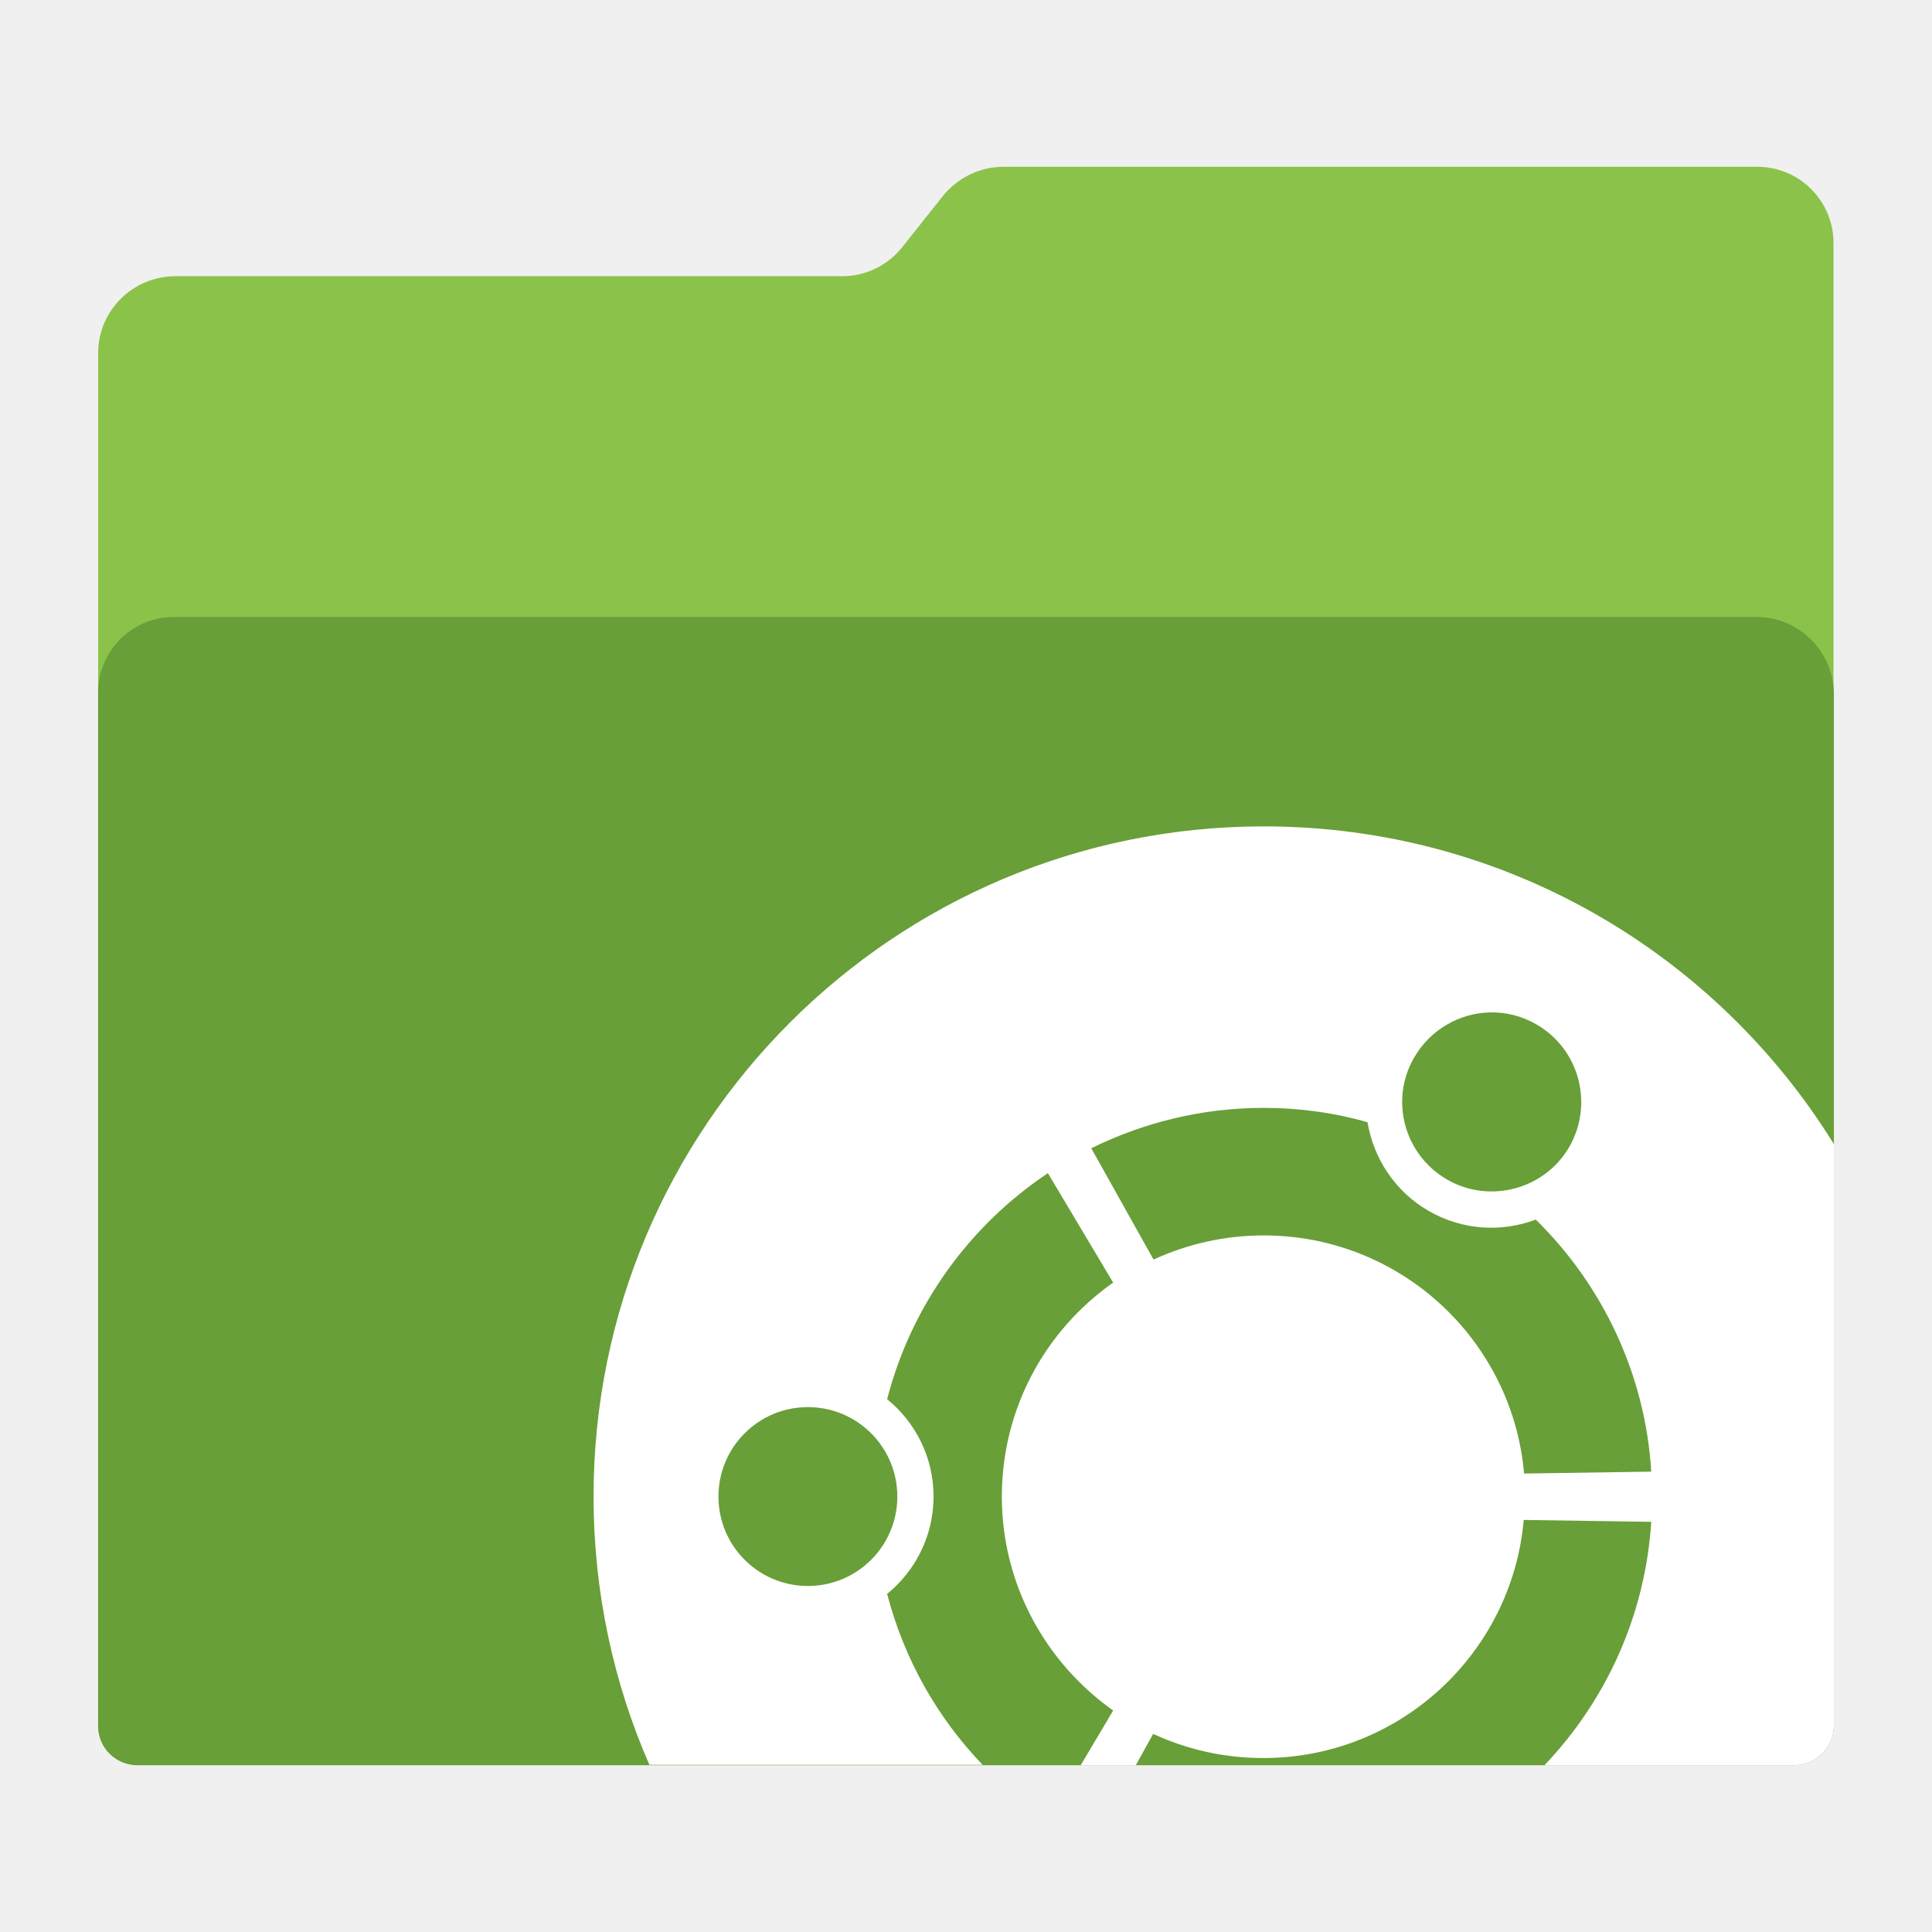
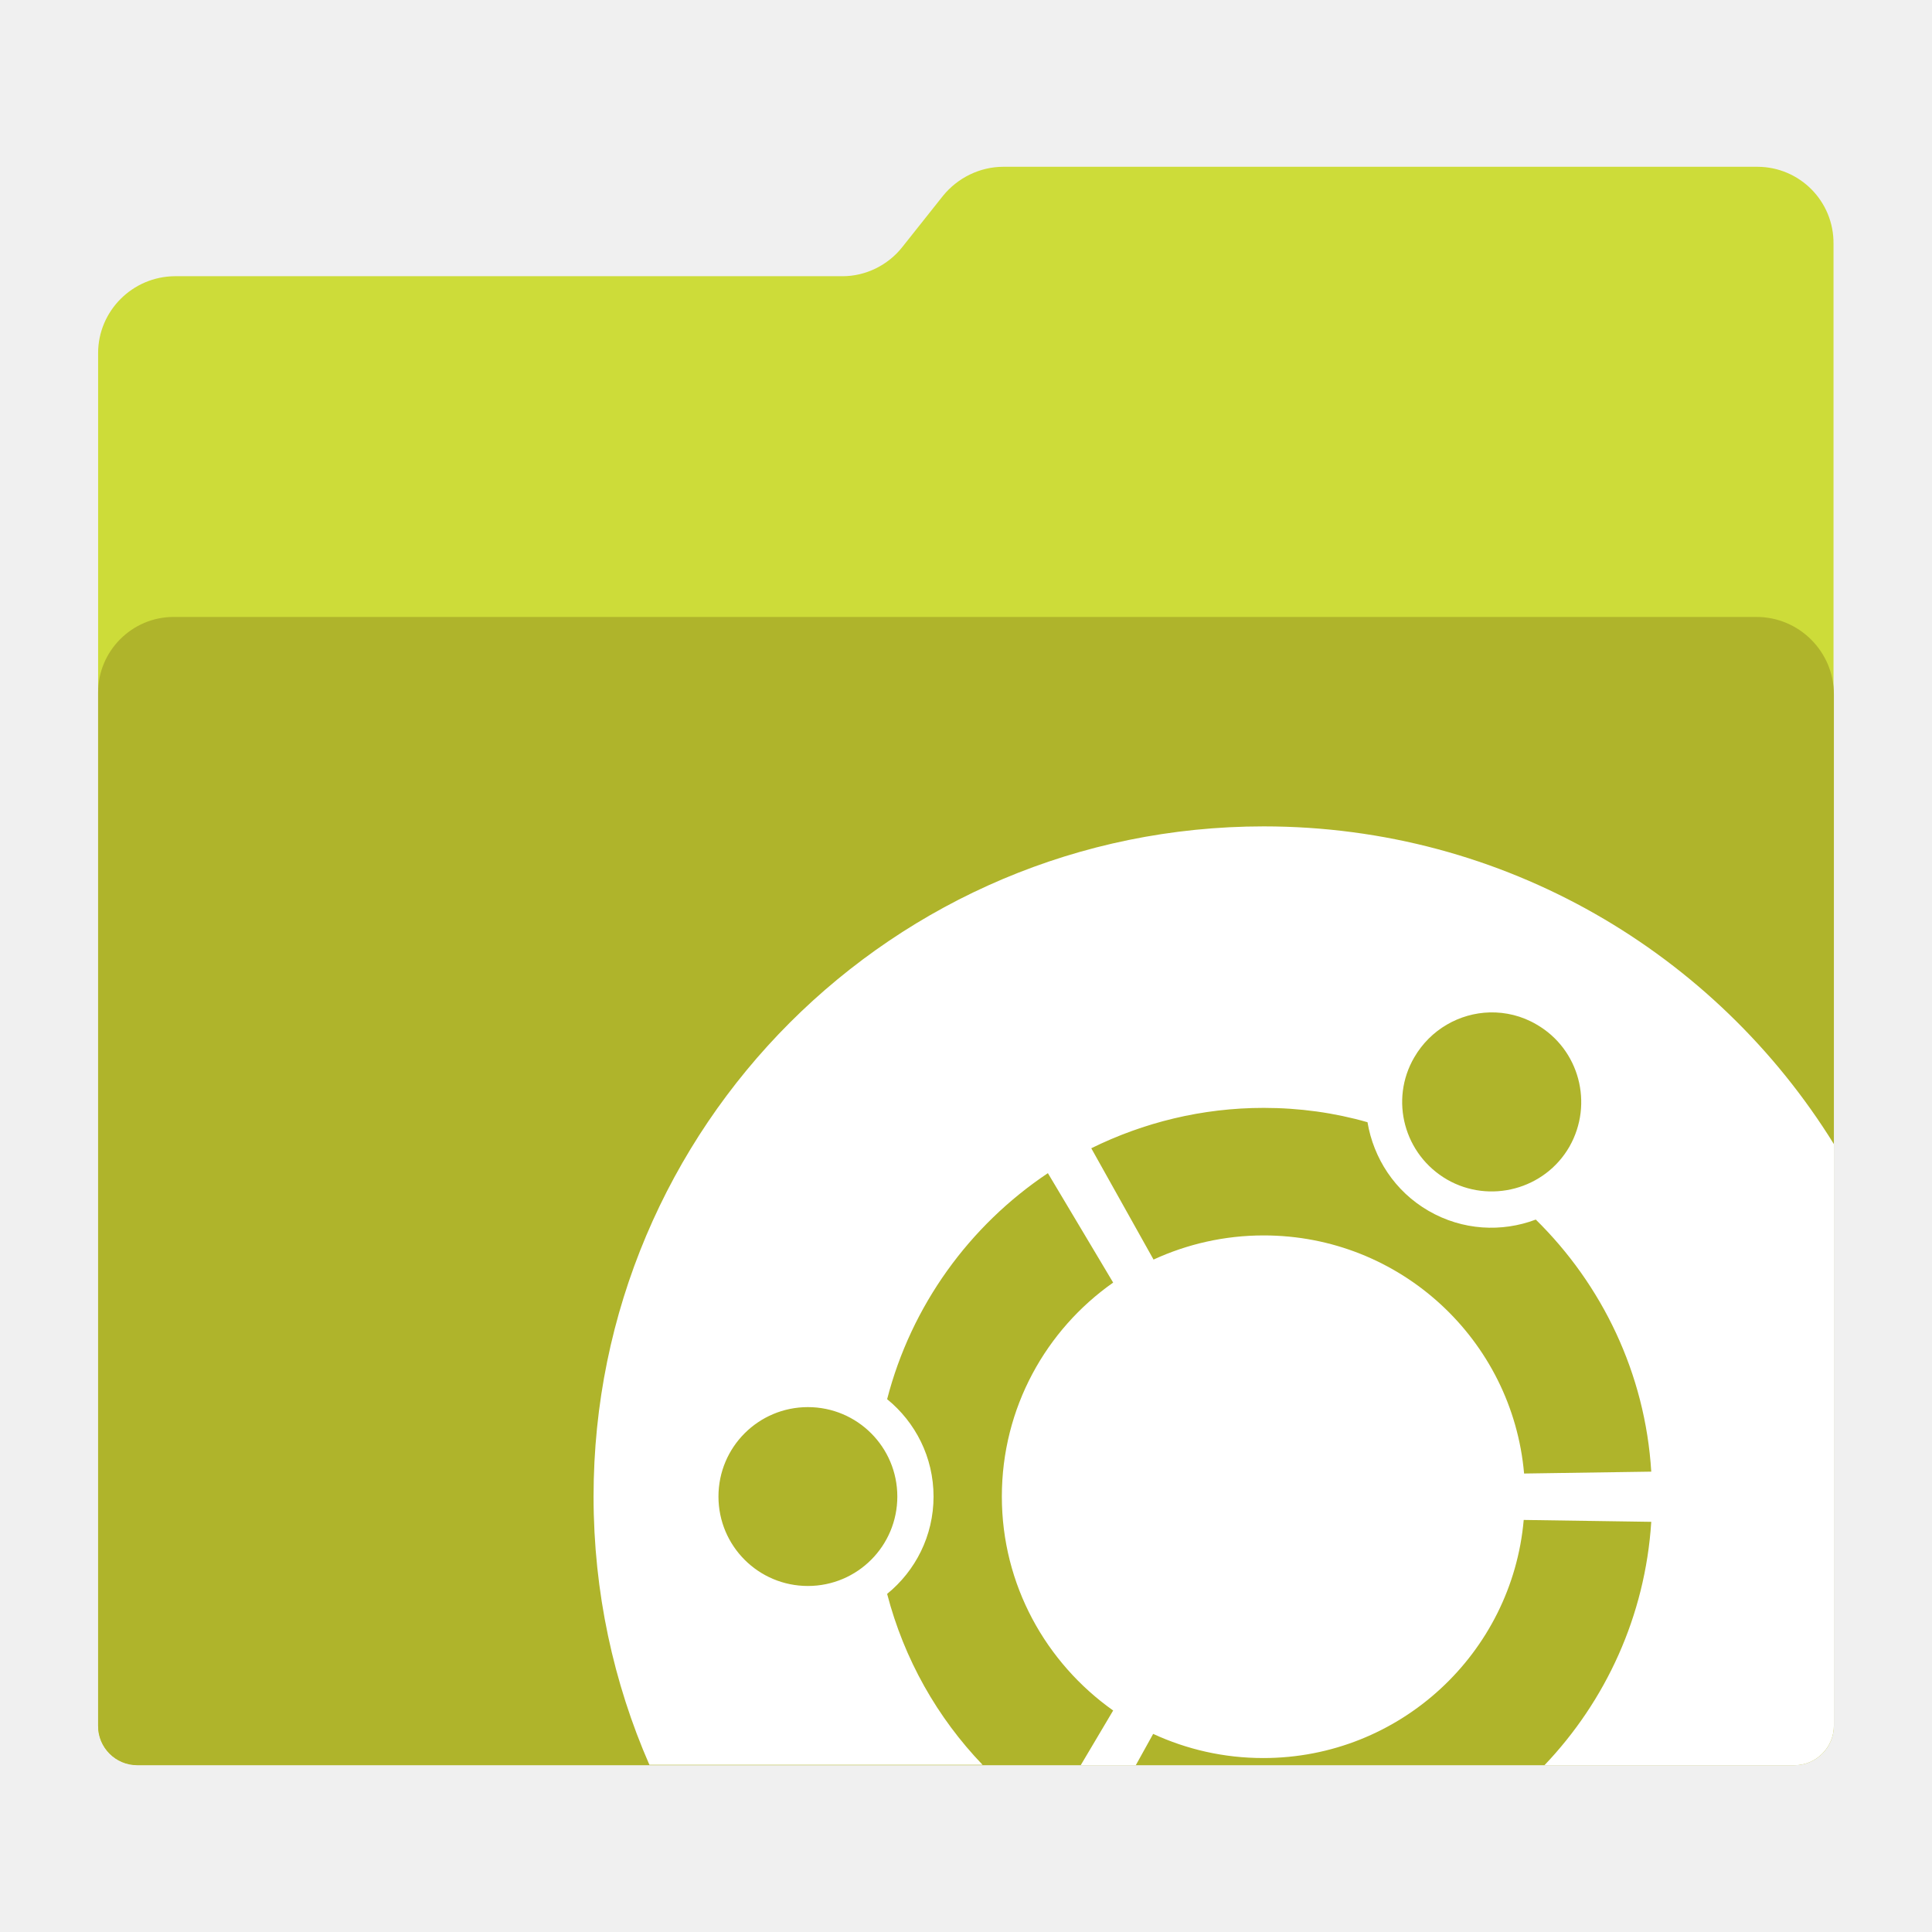
<svg xmlns="http://www.w3.org/2000/svg" version="1.1" id="Layer_2" x="0px" y="0px" viewBox="0 0 1024 1024" enable-background="new 0 0 1024 1024" xml:space="preserve">
-   <path id="path3" fill="#8BC34A" d="M931.4,88.4H531.8c-12.4,0-24.2,5.8-32,15.4L478.2,131c-7.6,9.6-19.4,15.4-31.6,15.4h-354  C70.2,146.6,52,164.8,52,187.2v727.6c0,11.4,9.2,20.6,20.6,20.6h878.6c11.4,0,20.6-9.2,20.6-20.6V146.6v-17.4  C972,106.6,953.8,88.4,931.4,88.4z" />
+   <path id="path3" fill="#CDDC39" d="M931.4,88.4H531.8c-12.4,0-24.2,5.8-32,15.4L478.2,131c-7.6,9.6-19.4,15.4-31.6,15.4h-354  C70.2,146.6,52,164.8,52,187.2v727.6c0,11.4,9.2,20.6,20.6,20.6h878.6c11.4,0,20.6-9.2,20.6-20.6V146.6v-17.4  C972,106.6,953.8,88.4,931.4,88.4z" />
  <g id="g5" display="none">
    <polygon id="polygon7" display="inline" fill="#FFFFFF" points="144.2,272.2 92,324.4 92,872.6 932,872.6 932,272.2  " />
    <polygon id="polygon9" display="inline" fill="#B2B3B3" points="144.2,324.4 144.2,272.2 92,324.4  " />
  </g>
-   <path id="path11" fill="#689F38" d="M951.2,935.6H72.8c-11.6,0-20.8-9.4-20.8-20.8V367c0-22,18-40,40-40h839c22.6,0,41,18.4,41,41  v546.6C972,926.2,962.6,935.6,951.2,935.6z" />
+   <path id="path11" fill="#AFB42B" d="M951.2,935.6H72.8c-11.6,0-20.8-9.4-20.8-20.8V367c0-22,18-40,40-40h839c22.6,0,41,18.4,41,41  v546.6C972,926.2,962.6,935.6,951.2,935.6z" />
  <path id="path13" fill="#FFFFFF" d="M669.8,438c-196.2,0-355.2,159-355.2,355.2c0,50.6,10.6,98.8,29.6,142.2h176.6  c-24-25-41.6-56-50.6-90.6c15-12.2,24.6-30.8,24.6-51.6s-9.6-39.4-24.6-51.6c12.8-49.6,43.6-92,85.2-119.8l34.6,58  c-35.6,25-59,66.4-59,113.4c0,46.8,23.4,88.2,59,113.4l-17.2,29H602l9.2-16.6c17.8,8.2,37.4,12.8,58.4,12.8  c72.4,0,131.8-55.6,138-126.2l67.6,1c-3.2,50-24.2,95-56.6,129h132.6c11.4,0,20.8-9.4,20.8-21V606.4  C909.4,505.3,797.5,438,669.8,438z M475.6,793.2c0,26.2-21.2,47.4-47.4,47.4c-26.2,0-47.4-21.2-47.4-47.4s21.2-47.4,47.4-47.4  S475.6,767,475.6,793.2z M749.6,560.4c8.6-14.8,24-23.4,40-23.8c8.4-0.2,17,1.8,24.8,6.4c22.6,13,30.4,42,17.4,64.8  c-13,22.6-42.2,30.4-64.8,17.4C744.2,612,736.4,583,749.6,560.4z M807.8,781c-6.2-70.8-65.6-126.2-138-126.2  c-20.8,0-40.6,4.6-58.4,12.8l-33-59c27.6-13.6,58.6-21.4,91.4-21.4c19,0,37.6,2.6,55,7.6c3.2,19,14.4,36.6,32.4,47  s38.8,11.4,56.8,4.6c35,34.4,58,81.4,61.2,133.6L807.8,781z" />
</svg>
